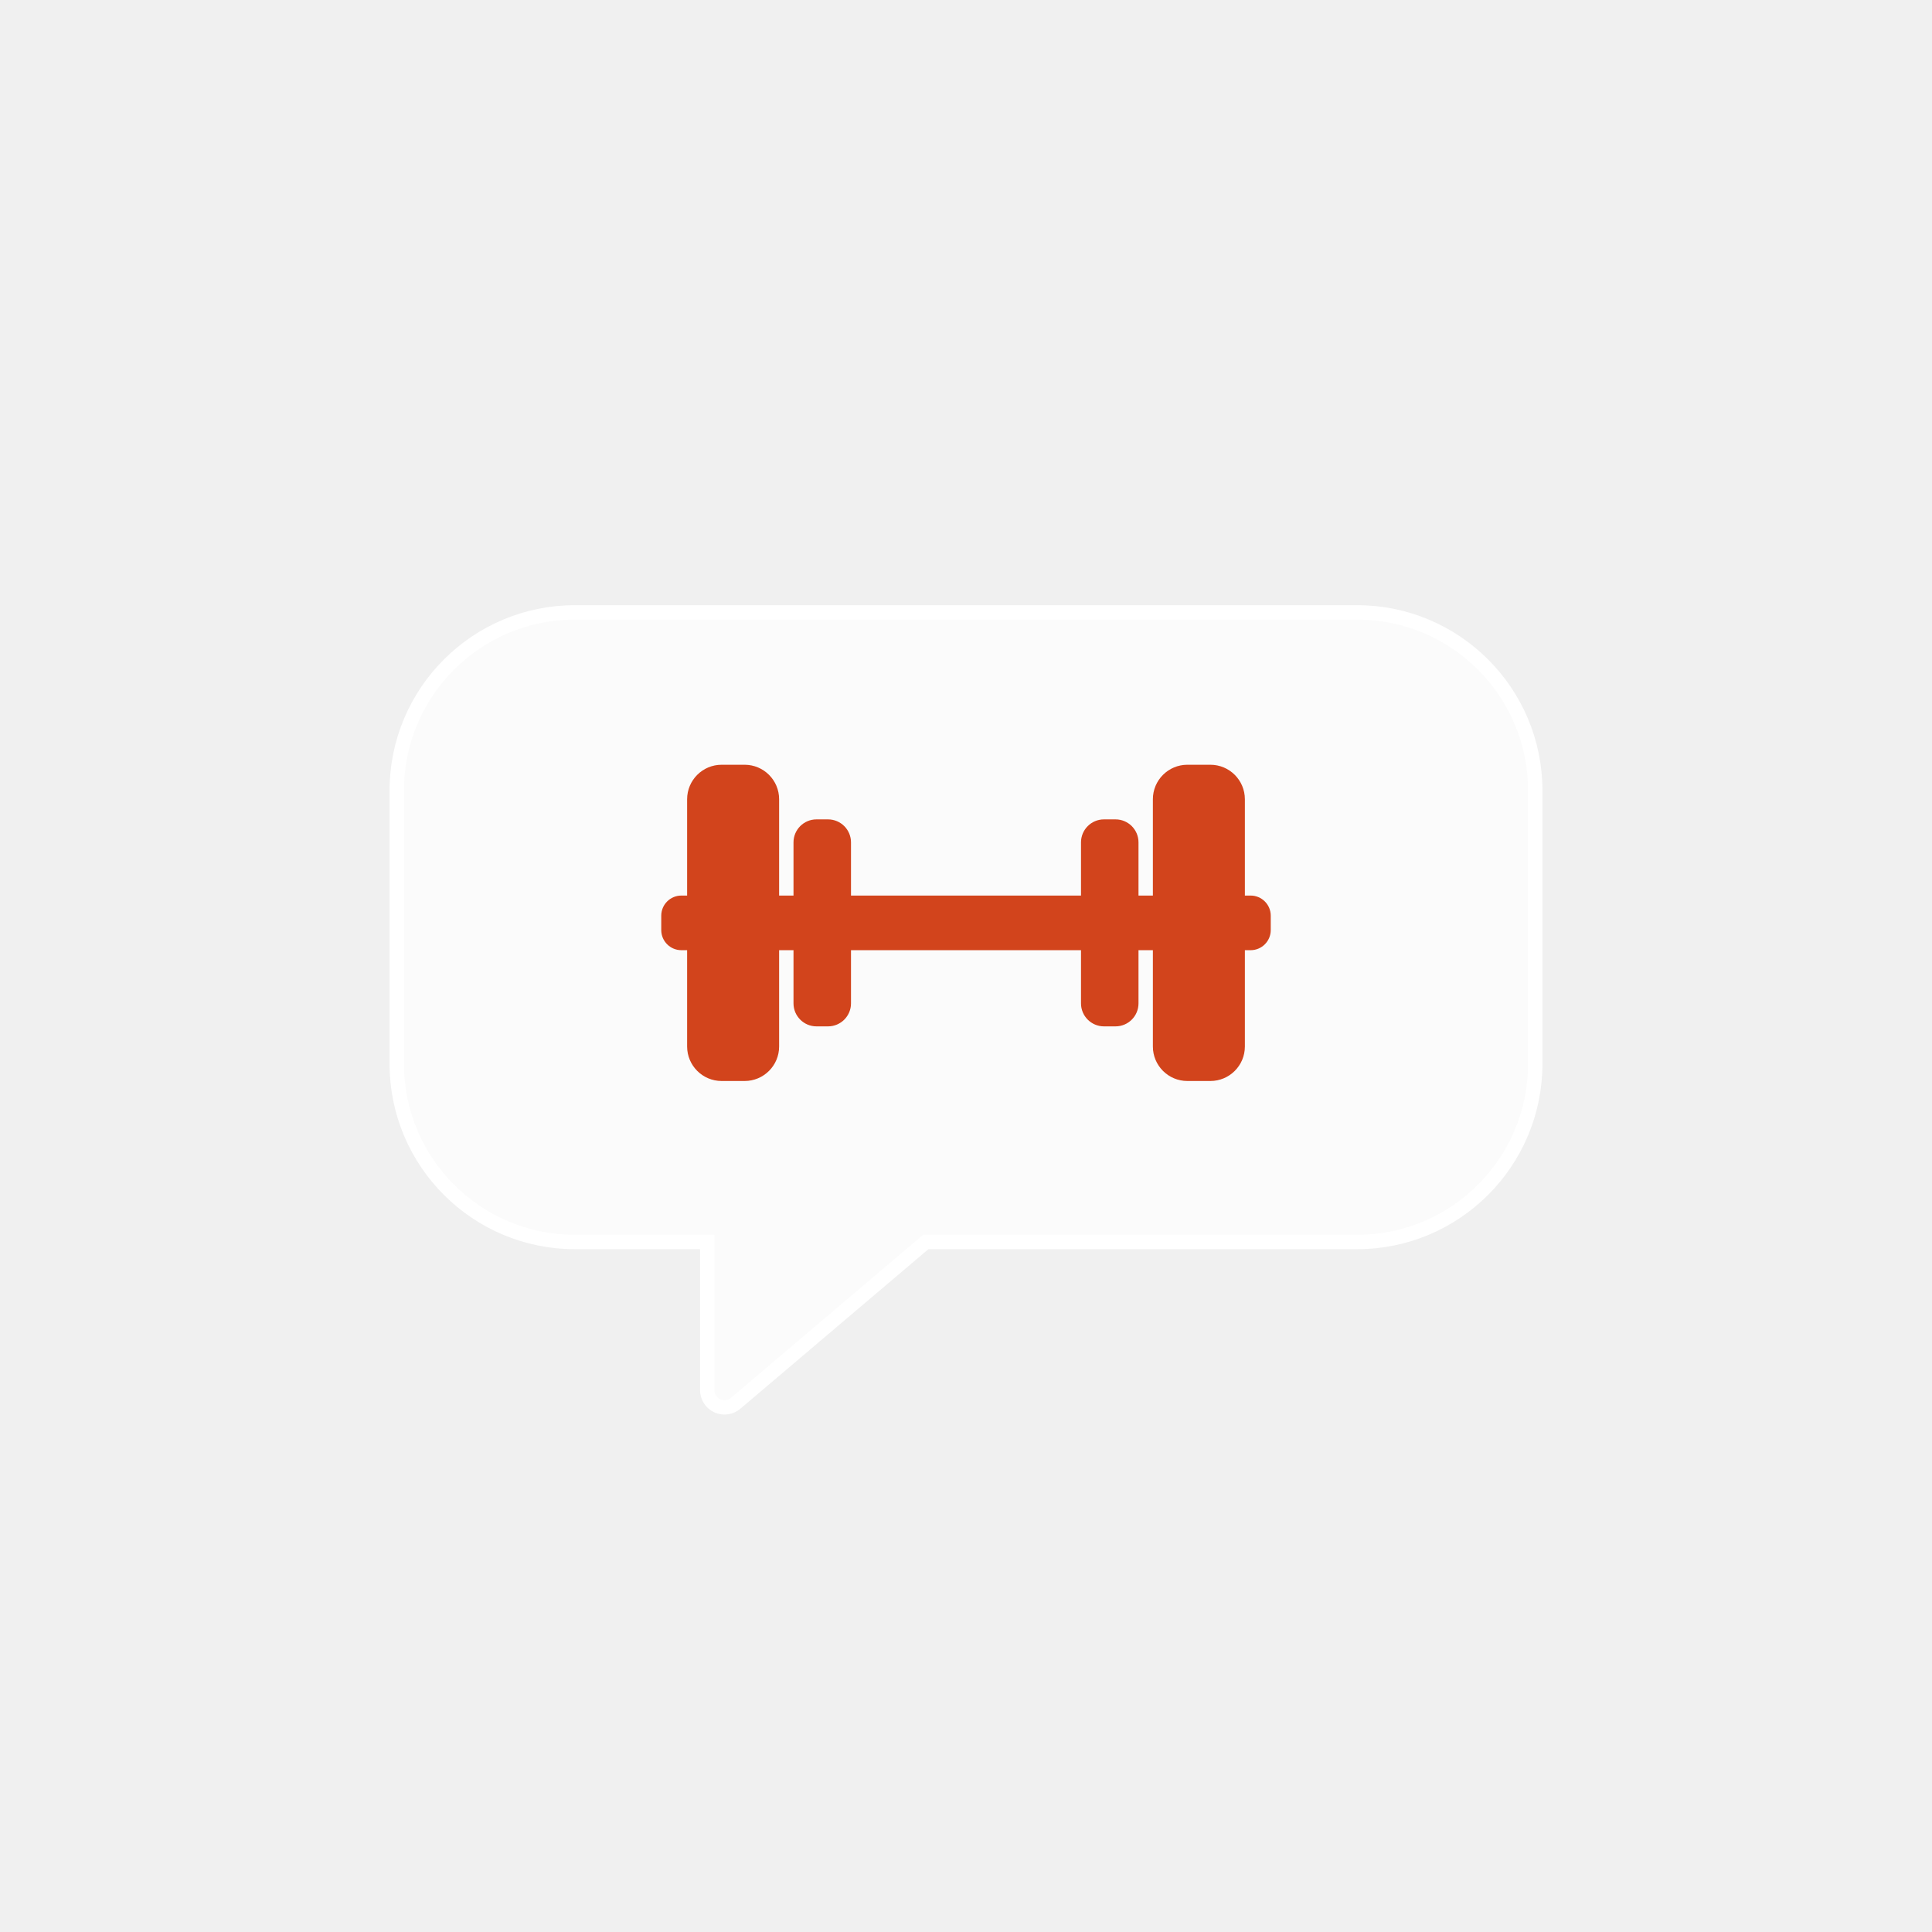
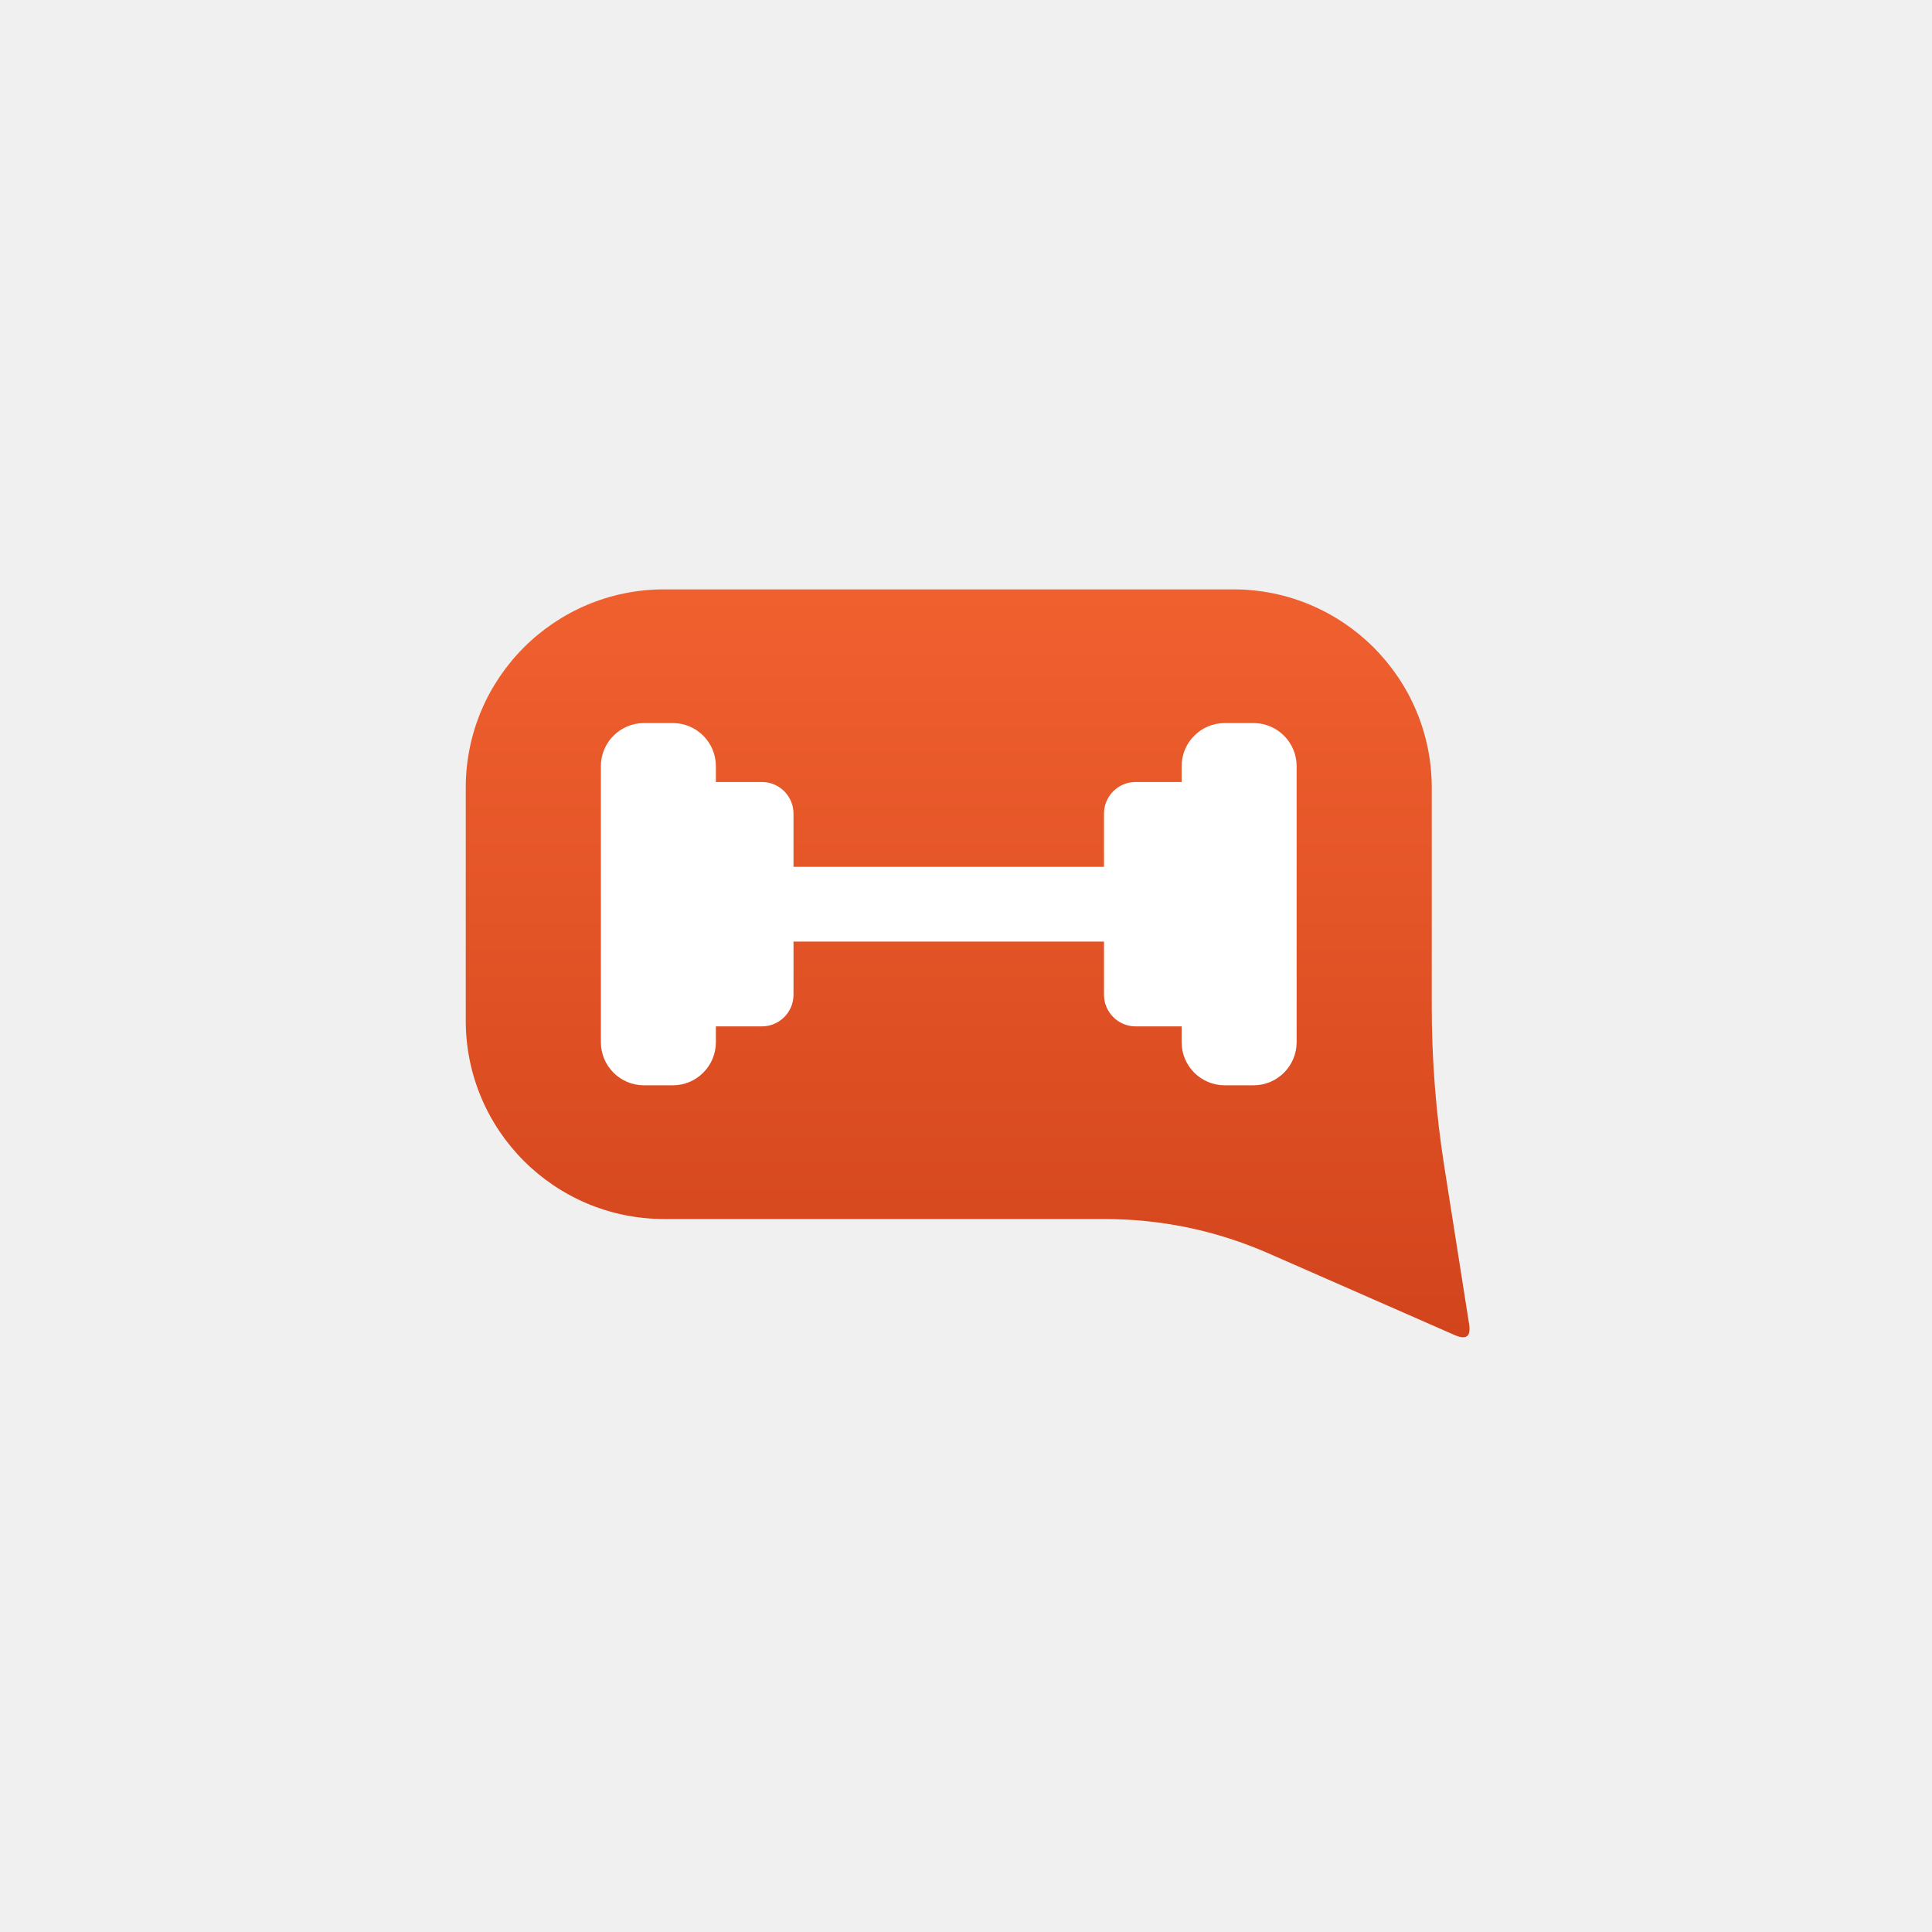
<svg xmlns="http://www.w3.org/2000/svg" viewBox="-160 -160 1344 1344" width="1024" height="1024">
-   <path d="M240 266 h544 a124 124 0 0 1 124 124 v190 a124 124 0 0 1 -124 124 h-300 l-132 112 a12 12 0 0 1 -20 -9 v-103 h-92 a124 124 0 0 1 -124 -124 v-190 a124 124 0 0 1 124 -124z" fill="#FFFFFF" fill-opacity=".7" stroke="#FFFFFF" stroke-width="10" />
-   <g fill="#D2441C">
-     <rect x="300" y="463" width="424" height="38" rx="14" />
-     <rect x="318" y="372" width="64" height="220" rx="24" />
-     <rect x="392" y="410" width="40" height="144" rx="16" />
-     <rect x="642" y="372" width="64" height="220" rx="24" />
-     <rect x="592" y="410" width="40" height="144" rx="16" />
-   </g>
+   <defs>
+     <linearGradient id="bubble" x1="0" y1="0" x2="0" y2="1">
+       <stop offset="0" stop-color="#F0602F" />
+       <stop offset="1" stop-color="#D2441C" />
+     </linearGradient>
+   </defs>
+   <path d="M302 250 H698 A138 138 0 0 1 836 388 L836 540 Q836 596 844.7 651.3 L862 761.2 Q864 774 852.1 768.8 L722.9 712.1 Q668 688 608 688 H302 A138 138 0 0 1 164 550 V388 A138 138 0 0 1 302 250 Z" fill="url(#bubble)" />
+   <path d="M258 373 A30 30 0 0 1 288 343 H308 A30 30 0 0 1 338 373 V384 H370 A22 22 0 0 1 392 406 V443 H608 V406 A22 22 0 0 1 630 384 H662 V373 A30 30 0 0 1 692 343 H712 A30 30 0 0 1 742 373 V565 A30 30 0 0 1 712 595 H692 A30 30 0 0 1 662 565 V554 H630 A22 22 0 0 1 608 532 V495 H392 V532 A22 22 0 0 1 370 554 H338 V565 A30 30 0 0 1 308 595 H288 A30 30 0 0 1 258 565 Z" fill="#FFFFFF" />
</svg>
